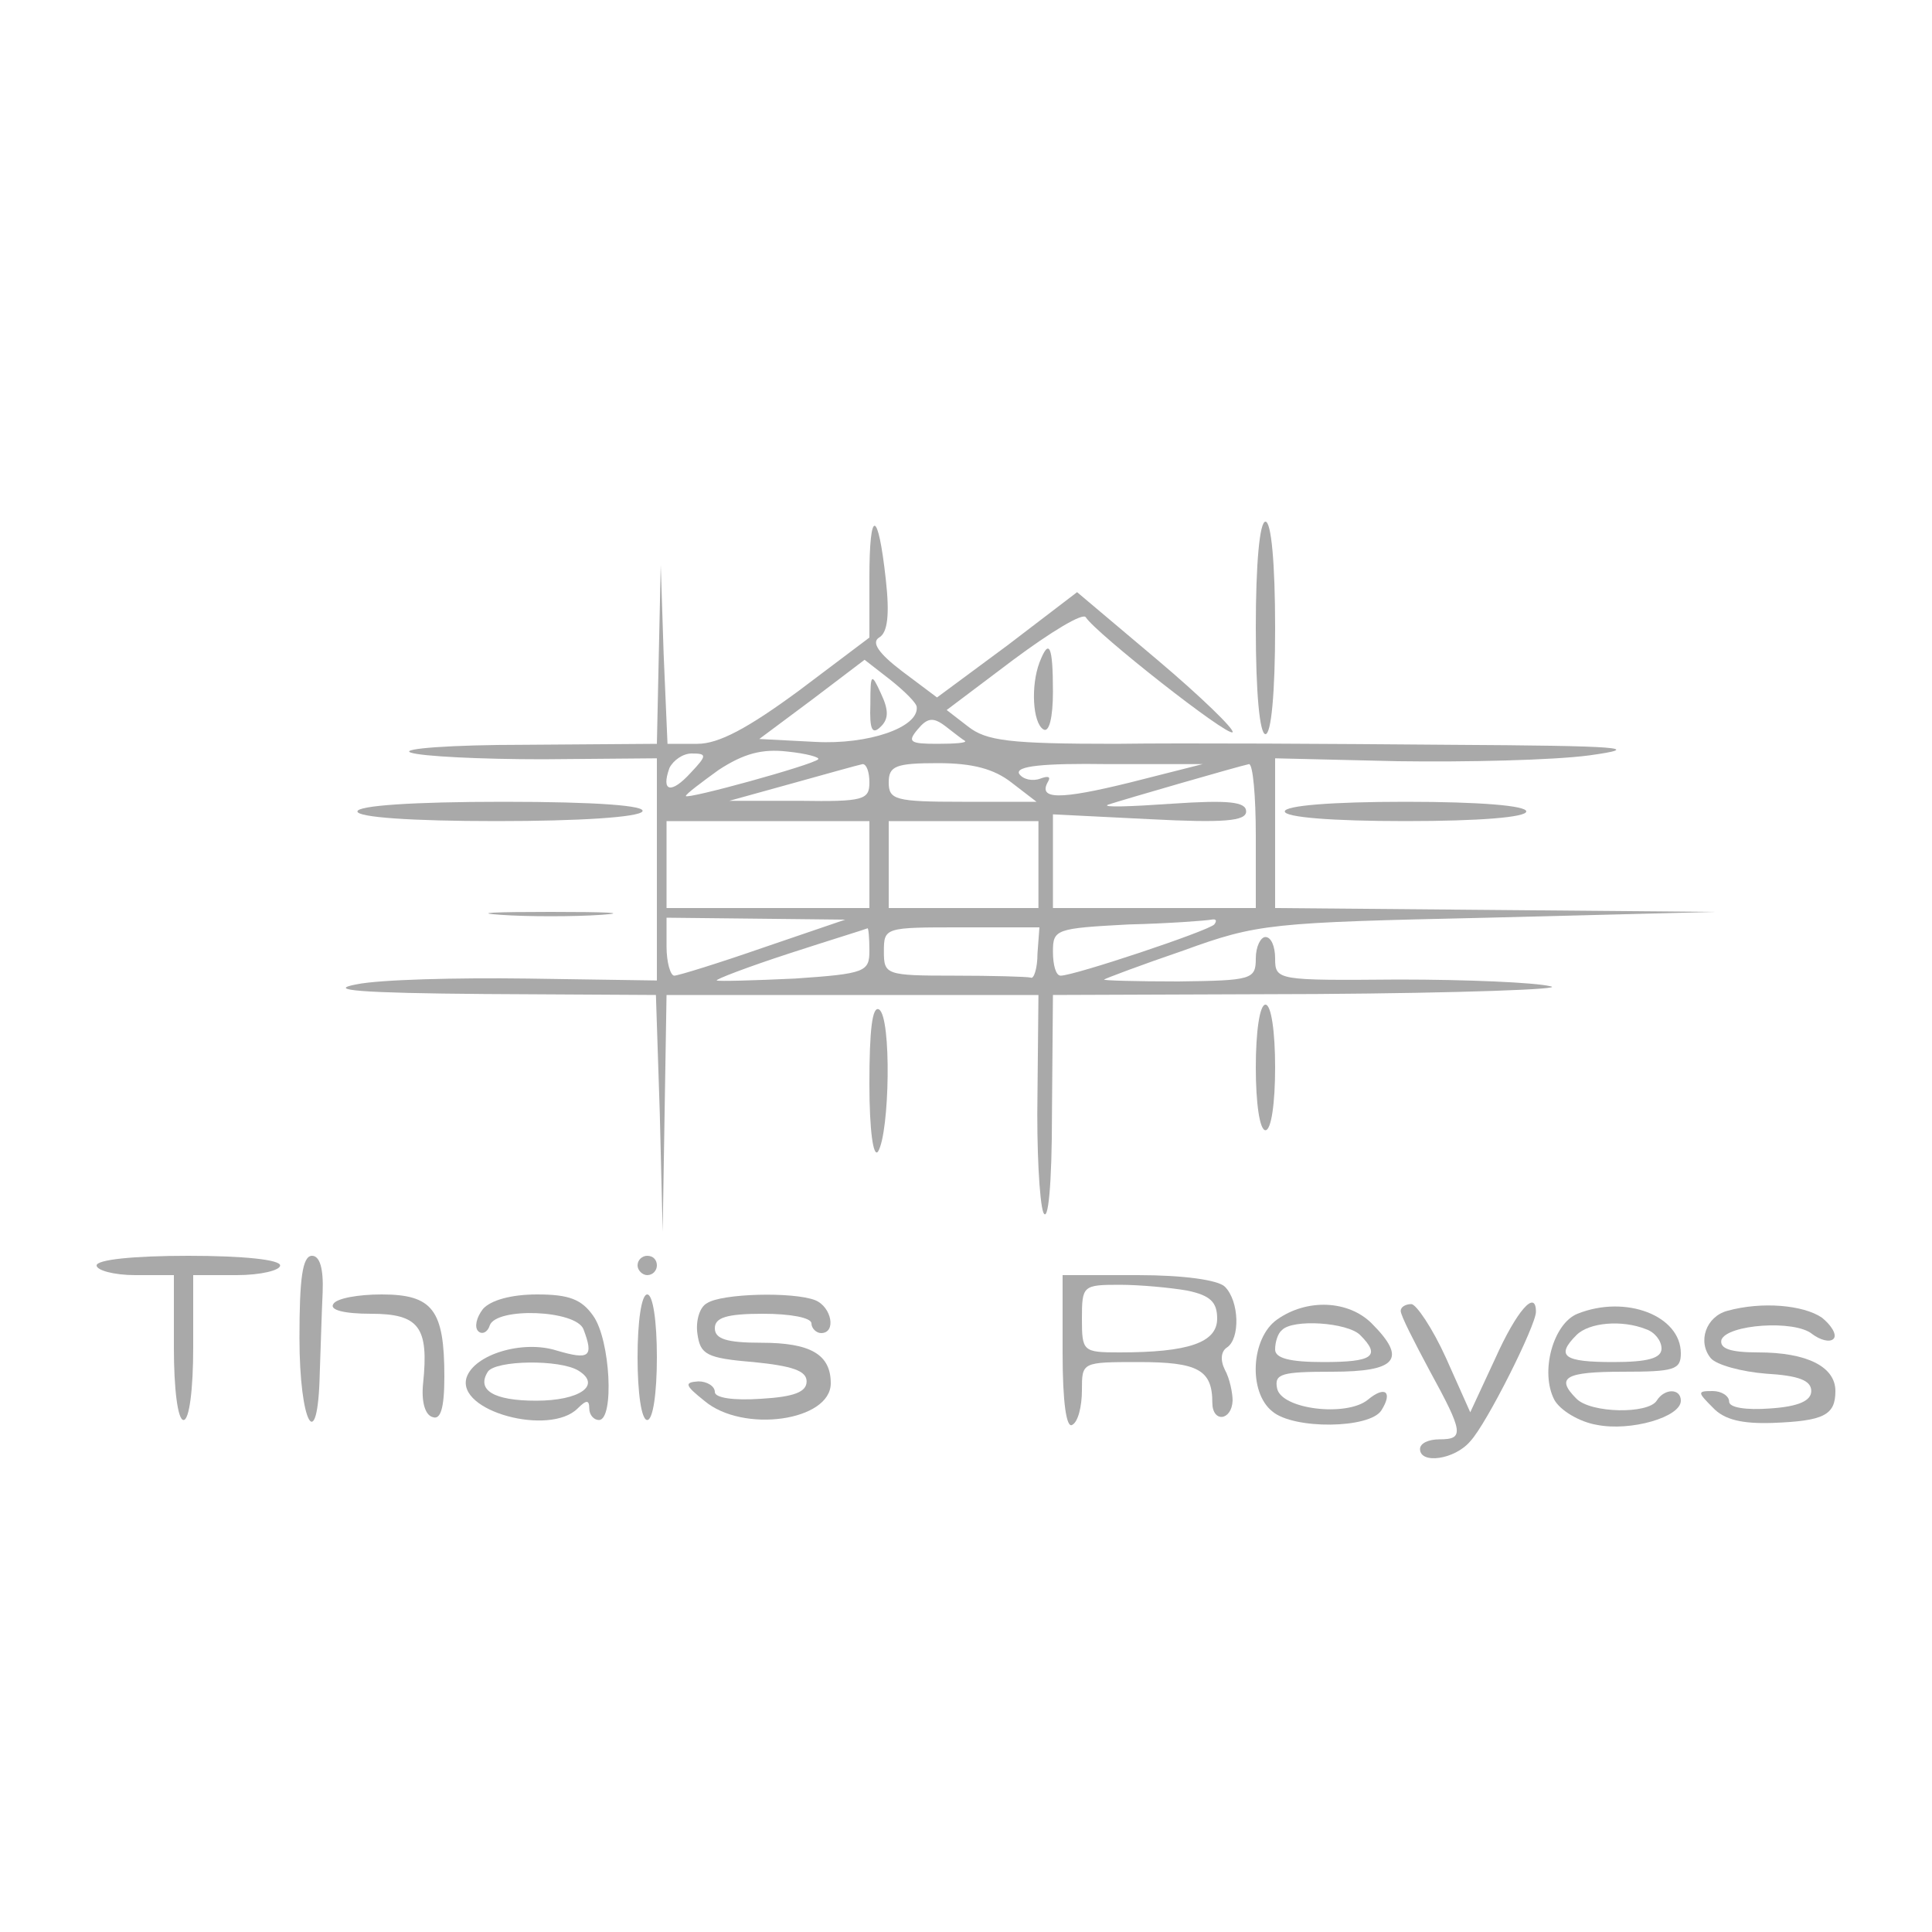
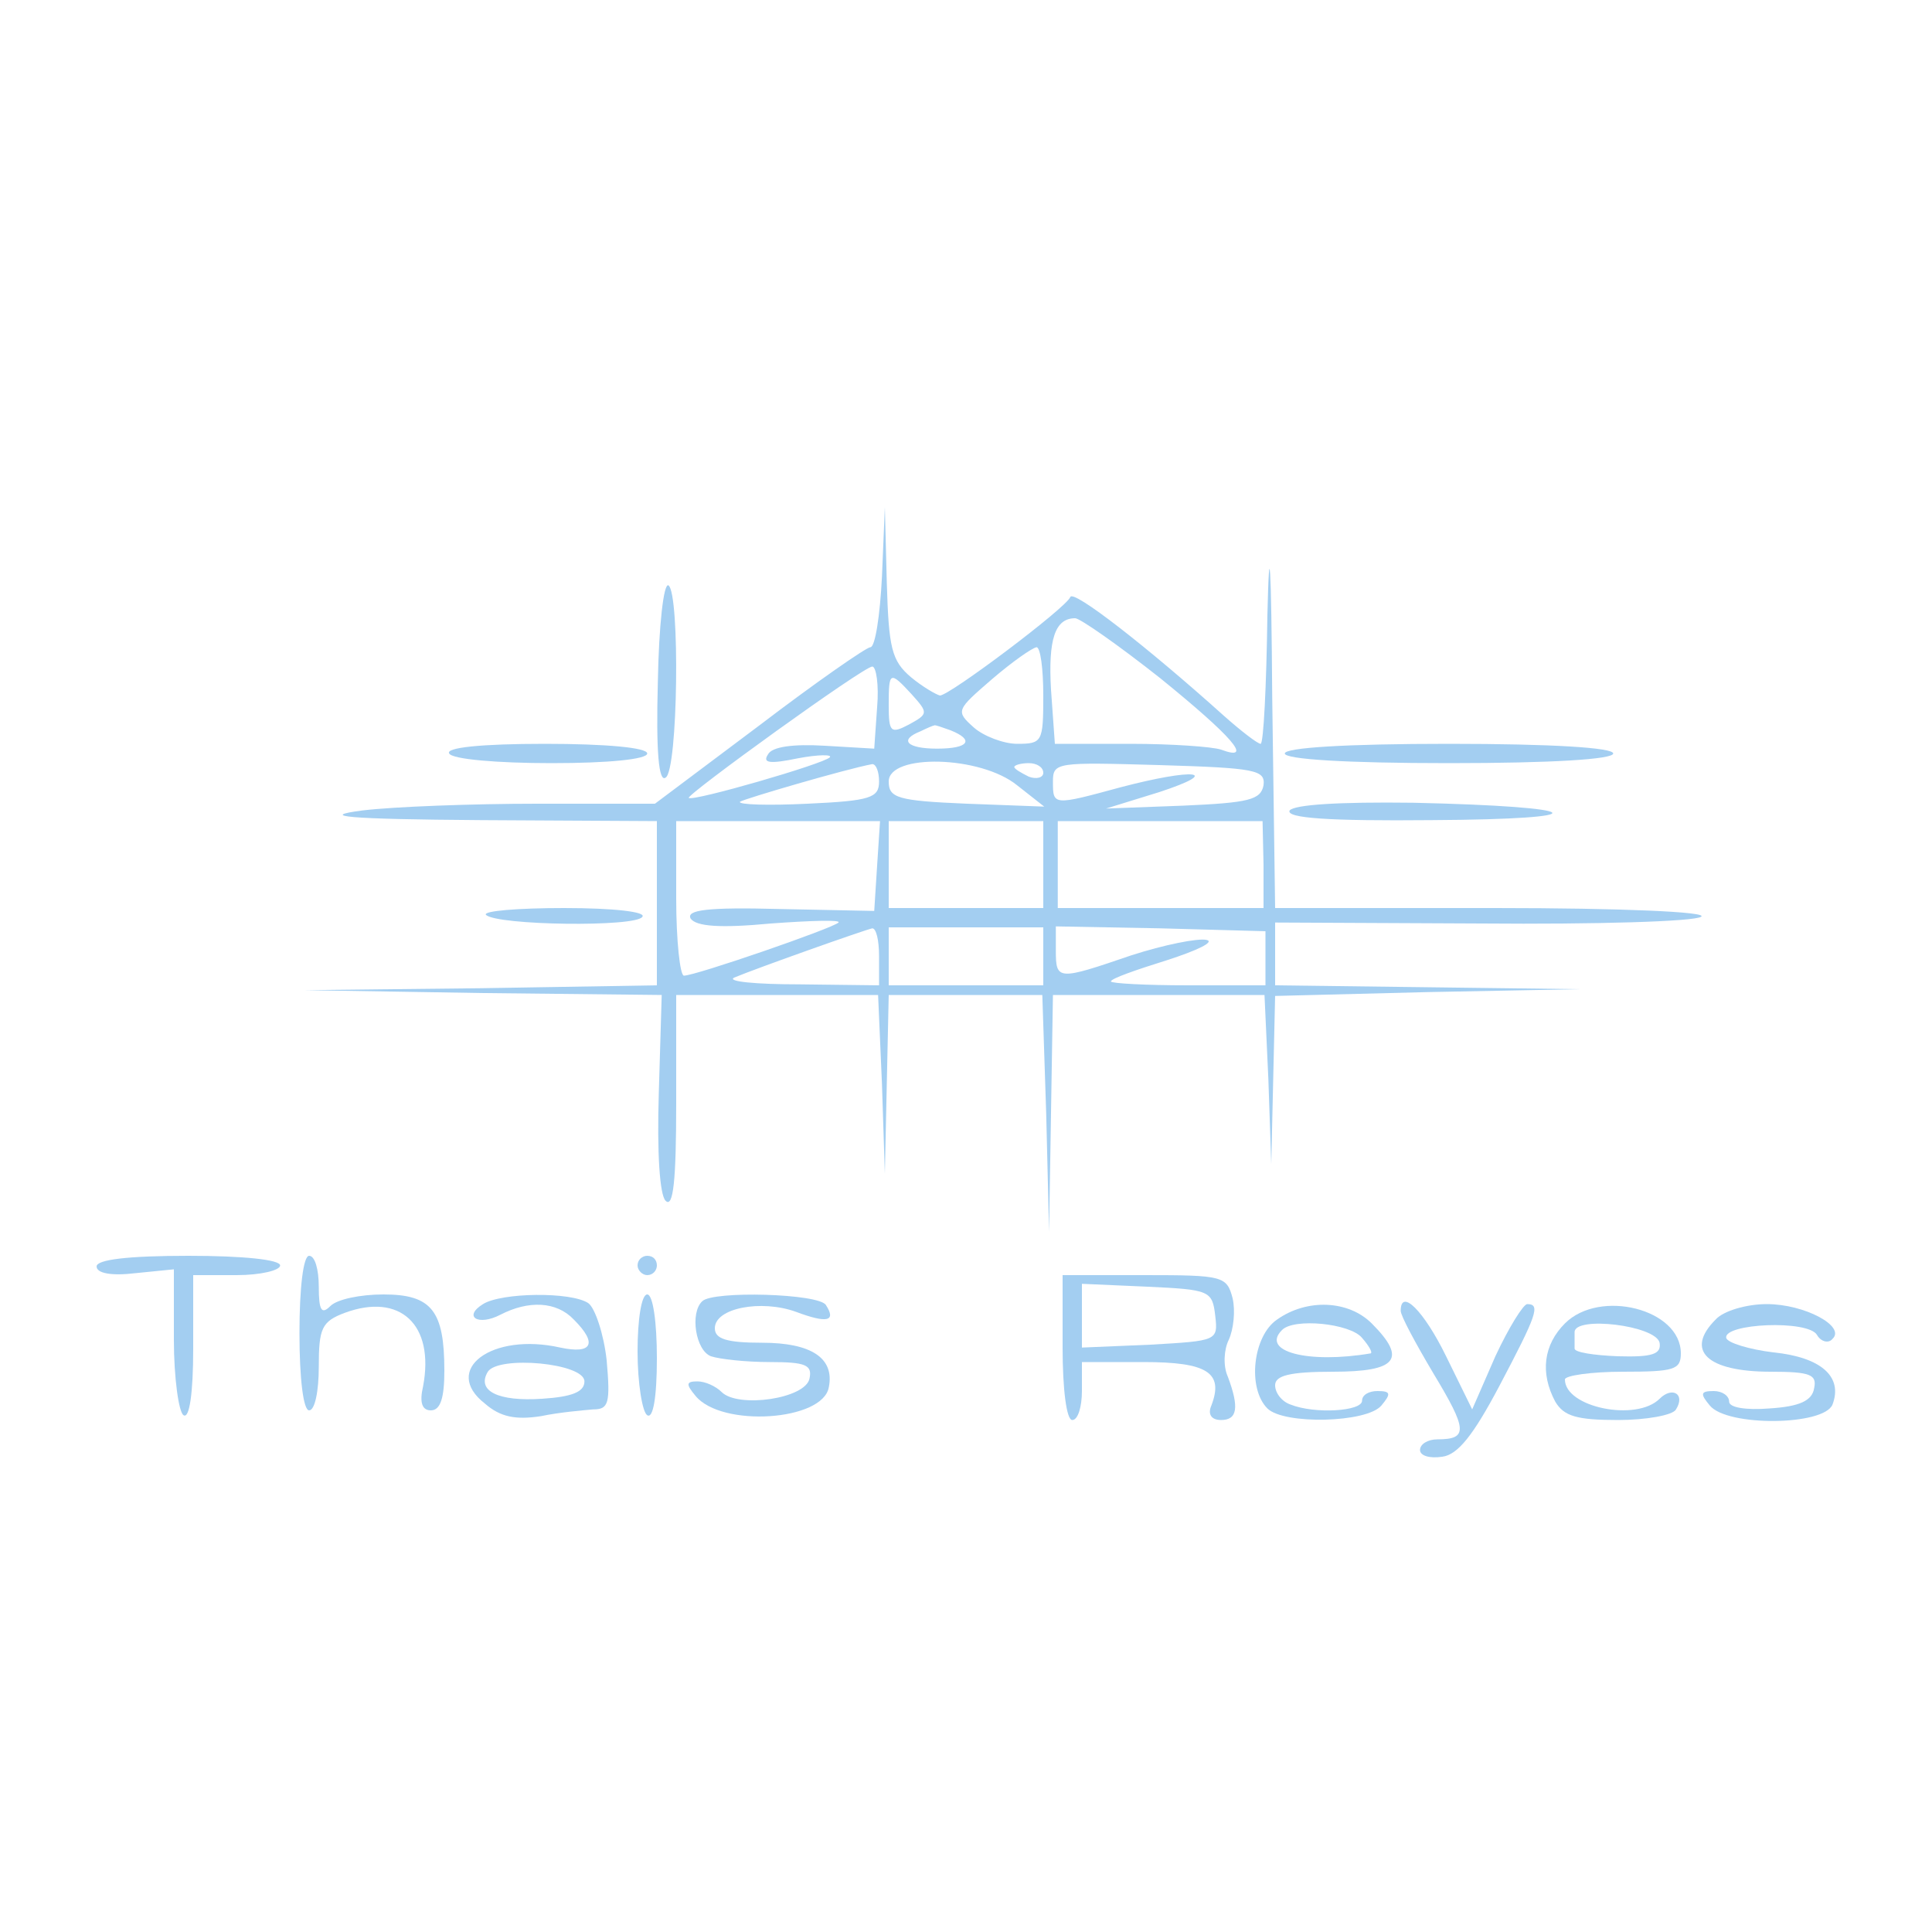
<svg xmlns="http://www.w3.org/2000/svg" version="1.0" width="200pt" height="200pt" viewBox="0 0 200 200" preserveAspectRatio="xMidYMid meet">
-   <g transform="translate(0,200) scale(0.1,-0.1)" fill="#a9a9a9" stroke="none">
-     <path d="M900 1402 l0 -62 -73 -55 c-53 -39 -83 -55 -105 -55 l-31 0 -4 93 -3 92 -2 -92 -2 -93 -137 -1 c-76 0 -129 -4 -118 -8 11 -4 73 -7 137 -7 l118 1 0 -115 0 -115 -134 2 c-73 1 -153 -1 -177 -6 -32 -6 4 -9 133 -10 l177 -1 4 -122 3 -123 2 123 2 122 193 0 192 0 -1 -102 c-1 -57 2 -112 6 -123 5 -12 9 28 9 103 l1 122 273 1 c149 1 259 5 242 8 -16 4 -87 7 -157 7 -126 -1 -128 -1 -128 22 0 12 -4 22 -10 22 -5 0 -10 -10 -10 -22 0 -22 -4 -23 -80 -24 -44 0 -79 1 -77 2 1 1 38 15 82 30 77 28 90 29 315 34 l235 6 -227 2 -228 2 0 78 0 77 127 -3 c71 -1 160 1 198 6 58 8 34 10 -145 11 -118 1 -273 2 -345 1 -110 0 -134 3 -153 18 l-22 17 69 52 c39 29 72 49 75 44 11 -17 147 -124 152 -119 2 3 -33 37 -78 75 l-83 70 -72 -55 -73 -54 -36 27 c-25 19 -32 30 -24 35 9 5 11 24 7 60 -8 73 -17 75 -17 2z m49 -134 c2 -21 -50 -39 -105 -36 l-58 3 55 41 54 41 27 -21 c15 -12 27 -24 27 -28z m50 -35 c2 -2 -10 -3 -29 -3 -28 0 -31 2 -20 15 10 12 16 13 29 3 9 -7 18 -14 20 -15z m-152 -19 c-6 -6 -137 -42 -137 -38 0 2 16 14 34 27 26 17 45 22 71 19 20 -2 34 -6 32 -8z m-132 -14 c-20 -22 -31 -20 -22 5 4 8 14 15 23 15 16 0 16 -2 -1 -20z m185 -10 c0 -18 -6 -20 -72 -19 l-73 0 65 18 c36 10 68 19 73 20 4 0 7 -8 7 -19z m147 0 l26 -20 -77 0 c-69 0 -76 2 -76 20 0 17 7 20 51 20 36 0 58 -6 76 -20z m123 0 c-73 -18 -96 -18 -85 1 3 5 0 6 -8 3 -8 -3 -18 -1 -22 5 -4 8 25 11 92 10 l98 0 -75 -19z m130 -55 l0 -75 -105 0 -105 0 0 48 0 49 100 -5 c77 -4 100 -2 100 8 0 10 -18 12 -77 8 -43 -3 -73 -4 -66 -1 15 5 136 40 146 42 4 0 7 -33 7 -74z m-400 -30 l0 -45 -105 0 -105 0 0 45 0 45 105 0 105 0 0 -45z m175 0 l0 -45 -77 0 -78 0 0 45 0 45 78 0 77 0 0 -45z m-285 -86 c-46 -16 -88 -29 -92 -29 -4 0 -8 14 -8 30 l0 30 93 -1 92 -1 -85 -29z m467 24 c-7 -7 -145 -53 -159 -53 -5 0 -8 11 -8 25 0 23 3 24 78 28 42 1 81 4 86 5 5 1 6 -1 3 -5z m-357 -27 c0 -22 -4 -24 -77 -29 -43 -2 -79 -3 -81 -2 -2 1 32 14 75 28 43 14 79 25 81 26 1 1 2 -10 2 -23z m174 -3 c0 -16 -4 -27 -7 -25 -4 1 -40 2 -79 2 -71 0 -73 1 -73 25 0 25 1 25 80 25 l81 0 -2 -27z" />
-     <path d="M901 1271 c-1 -27 2 -32 11 -23 8 8 8 17 0 34 -10 22 -11 21 -11 -11z" />
-     <path d="M1300 1350 c0 -67 4 -110 10 -110 6 0 10 43 10 110 0 67 -4 110 -10 110 -6 0 -10 -43 -10 -110z" />
-     <path d="M1076 1314 c-9 -24 -7 -62 4 -69 6 -4 10 12 10 39 0 48 -4 56 -14 30z" />
-     <path d="M370 1160 c0 -6 55 -10 144 -10 86 0 147 4 151 10 4 6 -47 10 -144 10 -94 0 -151 -4 -151 -10z" />
-     <path d="M1330 1160 c0 -6 48 -10 125 -10 77 0 125 4 125 10 0 6 -48 10 -125 10 -77 0 -125 -4 -125 -10z" />
-     <path d="M518 1053 c28 -2 76 -2 105 0 28 2 5 3 -53 3 -58 0 -81 -1 -52 -3z" />
-     <path d="M900 878 c0 -48 4 -77 9 -70 12 20 14 139 1 147 -7 4 -10 -21 -10 -77z" />
-     <path d="M1300 895 c0 -37 4 -65 10 -65 6 0 10 28 10 65 0 37 -4 65 -10 65 -6 0 -10 -28 -10 -65z" />
-     <path d="M100 690 c0 -5 18 -10 40 -10 l40 0 0 -75 c0 -43 4 -75 10 -75 6 0 10 32 10 75 l0 75 45 0 c25 0 45 5 45 10 0 6 -38 10 -95 10 -57 0 -95 -4 -95 -10z" />
-     <path d="M310 615 c0 -89 19 -123 21 -37 1 26 2 64 3 84 1 25 -3 38 -11 38 -10 0 -13 -24 -13 -85z" />
+   <g transform="translate(0,200) scale(0.1,-0.1)" fill="#a3cef1" stroke="none">
+     <path d="M1312 1363 c-1 -73 -4 -133 -7 -133 -3 0 -20 13 -38 29 -79 71 -156 131 -159 123 -4 -11 -125 -102 -135 -102 -4 1 -18 9 -30 19 -20 17 -23 30 -25 98 l-2 78 -3 -72 c-2 -40 -7 -73 -12 -73 -4 0 -56 -36 -115 -81 l-108 -81 -122 0 c-66 0 -148 -3 -181 -7 -46 -6 -17 -9 123 -10 l182 -1 0 -85 0 -85 -182 -3 -183 -2 185 -3 185 -2 -3 -101 c-2 -63 1 -106 7 -112 8 -8 11 21 11 101 l0 112 105 0 104 0 4 -92 3 -93 2 93 2 92 80 0 79 0 4 -122 3 -123 2 123 2 122 110 0 109 0 4 -87 3 -88 2 87 2 87 158 4 157 3 -157 2 -158 2 0 33 0 32 214 -1 c117 -1 220 2 227 7 8 5 -82 9 -213 9 l-228 0 -3 218 c-1 141 -3 171 -5 85z m-111 -65 c74 -60 98 -87 63 -74 -9 3 -51 6 -94 6 l-78 0 -4 56 c-3 52 4 74 25 74 5 0 45 -28 88 -62z m-121 -18 c0 -48 -1 -50 -27 -50 -14 0 -35 8 -45 17 -19 17 -18 18 19 50 21 18 41 32 46 33 4 0 7 -22 7 -50z m-172 -12 l-3 -43 -51 3 c-33 2 -55 -1 -59 -9 -6 -9 2 -10 31 -4 21 4 36 4 33 1 -7 -7 -142 -46 -146 -42 -3 3 181 136 190 136 4 0 7 -19 5 -42z m36 13 c17 -19 17 -20 -3 -31 -19 -10 -21 -8 -21 20 0 35 1 36 24 11z m40 -37 c25 -10 19 -19 -14 -19 -31 0 -40 9 -17 18 6 3 13 6 14 6 1 1 8 -2 17 -5z m-74 -53 c0 -17 -9 -20 -74 -23 -41 -2 -72 -1 -70 2 4 3 110 34 137 39 4 0 7 -8 7 -18z m143 -4 l28 -22 -80 3 c-72 3 -81 6 -81 23 0 29 95 27 133 -4z m27 13 c0 -5 -7 -7 -15 -4 -8 4 -15 8 -15 10 0 2 7 4 15 4 8 0 15 -4 15 -10z m228 -13 c-3 -15 -15 -18 -83 -21 l-80 -3 55 17 c67 22 36 25 -40 5 -70 -19 -70 -19 -70 6 0 20 4 20 110 17 100 -3 110 -5 108 -21z m-400 -83 l-3 -47 -98 2 c-75 2 -97 -1 -92 -10 6 -8 30 -10 83 -5 41 3 73 4 70 1 -6 -6 -148 -55 -160 -55 -4 0 -8 36 -8 80 l0 80 106 0 105 0 -3 -46z m172 1 l0 -45 -80 0 -80 0 0 45 0 45 80 0 80 0 0 -45z m228 0 l0 -45 -106 0 -107 0 0 45 0 45 106 0 106 0 1 -45z m-398 -95 l0 -30 -82 1 c-46 0 -76 3 -68 7 24 10 134 49 143 51 4 0 7 -12 7 -29z m170 0 l0 -30 -80 0 -80 0 0 30 0 30 80 0 80 0 0 -30z m230 -2 l0 -28 -80 0 c-44 0 -80 2 -80 4 0 3 26 12 58 22 31 10 50 19 41 21 -9 2 -44 -5 -78 -16 -76 -26 -78 -26 -78 5 l0 25 108 -2 109 -3 0 -28z" />
+     <path d="M681 1294 c-2 -73 1 -104 8 -99 13 7 15 191 3 199 -5 3 -10 -42 -11 -100z" />
+     <path d="M465 1220 c3 -6 50 -10 106 -10 59 0 99 4 99 10 0 6 -42 10 -106 10 -67 0 -103 -4 -99 -10z" />
+     <path d="M1330 1220 c0 -6 63 -10 170 -10 107 0 170 4 170 10 0 6 -63 10 -170 10 -107 0 -170 -4 -170 -10z" />
+     <path d="M1335 1161 c-4 -8 41 -11 147 -10 176 1 163 14 -19 18 -78 1 -123 -2 -128 -8z" />
+     <path d="M503 1053 c11 -11 156 -13 162 -2 4 5 -29 9 -81 9 -48 0 -84 -3 -81 -7z" />
+     <path d="M100 689 c0 -7 15 -10 40 -7 l40 4 0 -73 c0 -39 5 -75 10 -78 6 -4 10 22 10 69 l0 76 45 0 c25 0 45 5 45 10 0 6 -38 10 -95 10 -63 0 -95 -4 -95 -11z" />
+     <path d="M310 620 c0 -47 4 -80 10 -80 6 0 10 20 10 45 0 40 3 47 27 56 57 21 93 -12 81 -76 -4 -17 -1 -25 8 -25 10 0 14 13 14 41 0 62 -13 79 -63 79 -24 0 -48 -5 -55 -12 -9 -9 -12 -5 -12 20 0 18 -4 32 -10 32 -6 0 -10 -33 -10 -80z" />
    <path d="M660 690 c0 -5 5 -10 10 -10 6 0 10 5 10 10 0 6 -4 10 -10 10 -5 0 -10 -4 -10 -10z" />
-     <path d="M1100 599 c0 -51 4 -78 10 -74 6 3 10 19 10 36 0 29 0 29 59 29 61 0 76 -8 76 -42 0 -21 20 -19 21 2 0 8 -3 23 -8 32 -5 10 -4 19 2 23 14 9 13 48 -2 63 -7 7 -43 12 -90 12 l-78 0 0 -81z m129 65 c24 -5 31 -12 31 -29 0 -25 -30 -35 -101 -35 -38 0 -39 1 -39 35 0 34 1 35 39 35 21 0 53 -3 70 -6z" />
-     <path d="M345 650 c-4 -6 11 -10 39 -10 50 0 60 -14 54 -72 -2 -19 2 -33 10 -35 8 -3 12 9 12 42 0 69 -12 85 -65 85 -24 0 -47 -4 -50 -10z" />
-     <path d="M500 645 c-7 -9 -9 -19 -5 -23 4 -4 10 -1 12 6 7 19 89 16 97 -4 11 -29 6 -32 -28 -22 -35 11 -85 -4 -93 -28 -11 -35 86 -61 115 -32 9 9 12 9 12 0 0 -7 5 -12 10 -12 16 0 12 83 -6 108 -12 17 -25 22 -58 22 -27 0 -48 -6 -56 -15z m99 -64 c24 -15 1 -31 -44 -31 -44 0 -62 11 -50 30 8 12 75 13 94 1z" />
-     <path d="M660 595 c0 -37 4 -65 10 -65 6 0 10 28 10 65 0 37 -4 65 -10 65 -6 0 -10 -28 -10 -65z" />
-     <path d="M732 651 c-8 -4 -12 -19 -10 -32 3 -21 9 -25 58 -29 40 -4 55 -9 55 -20 0 -11 -13 -16 -47 -18 -29 -2 -48 1 -48 7 0 6 -8 11 -17 11 -15 -1 -14 -4 6 -20 40 -34 131 -21 131 18 0 30 -21 42 -72 42 -36 0 -48 4 -48 15 0 11 12 15 50 15 28 0 50 -4 50 -10 0 -5 5 -10 10 -10 16 0 11 27 -6 34 -23 9 -97 7 -112 -3z" />
-     <path d="M1322 634 c-27 -19 -30 -75 -5 -95 22 -19 101 -18 113 1 12 19 4 26 -14 11 -22 -18 -90 -10 -94 12 -3 15 5 17 57 17 67 0 78 13 41 50 -24 24 -67 26 -98 4z m86 -16 c22 -22 13 -28 -38 -28 -35 0 -50 4 -50 13 0 8 3 17 7 20 11 12 68 8 81 -5z" />
-     <path d="M1450 643 c0 -5 14 -32 30 -62 35 -64 36 -71 10 -71 -11 0 -20 -4 -20 -10 0 -16 36 -11 52 8 17 18 68 120 68 134 0 24 -20 1 -42 -48 l-26 -56 -25 56 c-14 31 -31 56 -36 56 -6 0 -11 -3 -11 -7z" />
-     <path d="M1633 640 c-25 -10 -39 -60 -24 -89 6 -11 26 -23 44 -26 35 -7 87 8 87 25 0 13 -17 13 -25 0 -9 -14 -68 -13 -83 2 -22 22 -12 28 48 28 53 0 60 2 60 19 0 39 -57 61 -107 41z m71 -16 c9 -3 16 -12 16 -20 0 -10 -14 -14 -50 -14 -51 0 -60 6 -38 28 13 13 47 16 72 6z" />
-     <path d="M1788 643 c-22 -6 -31 -32 -17 -49 6 -7 32 -14 57 -16 34 -2 47 -7 47 -18 0 -10 -13 -16 -42 -18 -26 -2 -43 1 -43 7 0 6 -8 11 -17 11 -16 0 -16 -1 0 -17 12 -13 31 -17 62 -16 53 2 65 8 65 33 0 25 -29 40 -80 40 -29 0 -40 4 -38 13 6 16 76 21 94 6 8 -6 18 -9 22 -5 4 4 -2 14 -12 22 -19 13 -62 17 -98 7z" />
+     <path d="M1100 605 c0 -43 4 -75 10 -75 6 0 10 14 10 30 l0 30 64 0 c66 0 83 -11 70 -45 -4 -9 0 -15 10 -15 17 0 19 13 7 45 -5 11 -4 28 1 38 5 11 7 30 4 43 -6 23 -10 24 -91 24 l-85 0 0 -75z m158 33 c3 -26 2 -26 -67 -30 l-71 -3 0 33 0 33 68 -3 c64 -3 67 -4 70 -30z" />
+     <path d="M500 650 c-21 -13 -5 -23 18 -11 29 15 58 14 76 -5 25 -25 19 -36 -14 -29 -71 16 -123 -23 -78 -58 16 -14 32 -17 58 -13 19 4 43 6 54 7 16 0 18 6 14 51 -3 27 -12 54 -19 59 -18 12 -90 11 -109 -1z m105 -80 c0 -11 -13 -16 -44 -18 -45 -3 -68 8 -56 28 11 17 100 9 100 -10z" />
+     <path d="M660 601 c0 -33 5 -63 10 -66 6 -4 10 18 10 59 0 37 -4 66 -10 66 -6 0 -10 -26 -10 -59z" />
+     <path d="M727 653 c-13 -12 -7 -51 9 -57 9 -3 36 -6 61 -6 37 0 44 -3 41 -17 -4 -21 -74 -31 -91 -14 -6 6 -17 11 -25 11 -12 0 -12 -3 -2 -15 27 -33 132 -26 138 9 6 30 -18 46 -69 46 -37 0 -49 4 -49 15 0 21 48 30 84 17 32 -12 42 -10 31 7 -7 12 -117 15 -128 4z" />
+     <path d="M1322 634 c-25 -17 -31 -71 -10 -92 17 -17 103 -15 118 3 10 12 10 15 -4 15 -9 0 -16 -4 -16 -10 0 -11 -49 -14 -74 -4 -9 3 -16 12 -16 20 0 10 15 14 60 14 66 0 77 13 40 50 -24 24 -67 26 -98 4z m88 -19 c7 -8 11 -15 9 -16 -65 -11 -114 2 -92 24 12 13 71 7 83 -8z" />
+     <path d="M1450 643 c0 -5 15 -33 34 -65 35 -58 36 -68 4 -68 -10 0 -18 -5 -18 -11 0 -6 10 -9 23 -7 16 2 32 22 59 73 39 74 43 85 29 85 -4 0 -19 -24 -33 -54 l-24 -55 -27 55 c-23 47 -47 71 -47 47z" />
+     <path d="M1620 630 c-22 -22 -26 -51 -10 -81 9 -15 22 -19 65 -19 29 0 57 5 60 11 10 16 -4 24 -17 11 -24 -24 -98 -9 -98 20 0 4 27 8 60 8 53 0 60 2 60 19 0 46 -84 67 -120 31z m98 -20 c2 -12 -8 -15 -43 -14 -25 1 -45 4 -45 8 0 3 0 11 0 17 0 17 84 7 88 -11z" />
+     <path d="M1776 634 c-32 -32 -9 -54 57 -54 41 0 48 -3 45 -17 -2 -13 -15 -19 -46 -21 -25 -2 -42 1 -42 7 0 6 -7 11 -16 11 -14 0 -14 -3 -4 -15 18 -22 118 -21 127 1 11 29 -12 49 -61 54 -25 3 -48 10 -49 15 -3 15 85 19 94 3 4 -7 12 -9 16 -4 14 13 -29 36 -68 36 -21 0 -45 -7 -53 -16z" />
  </g>
</svg>
